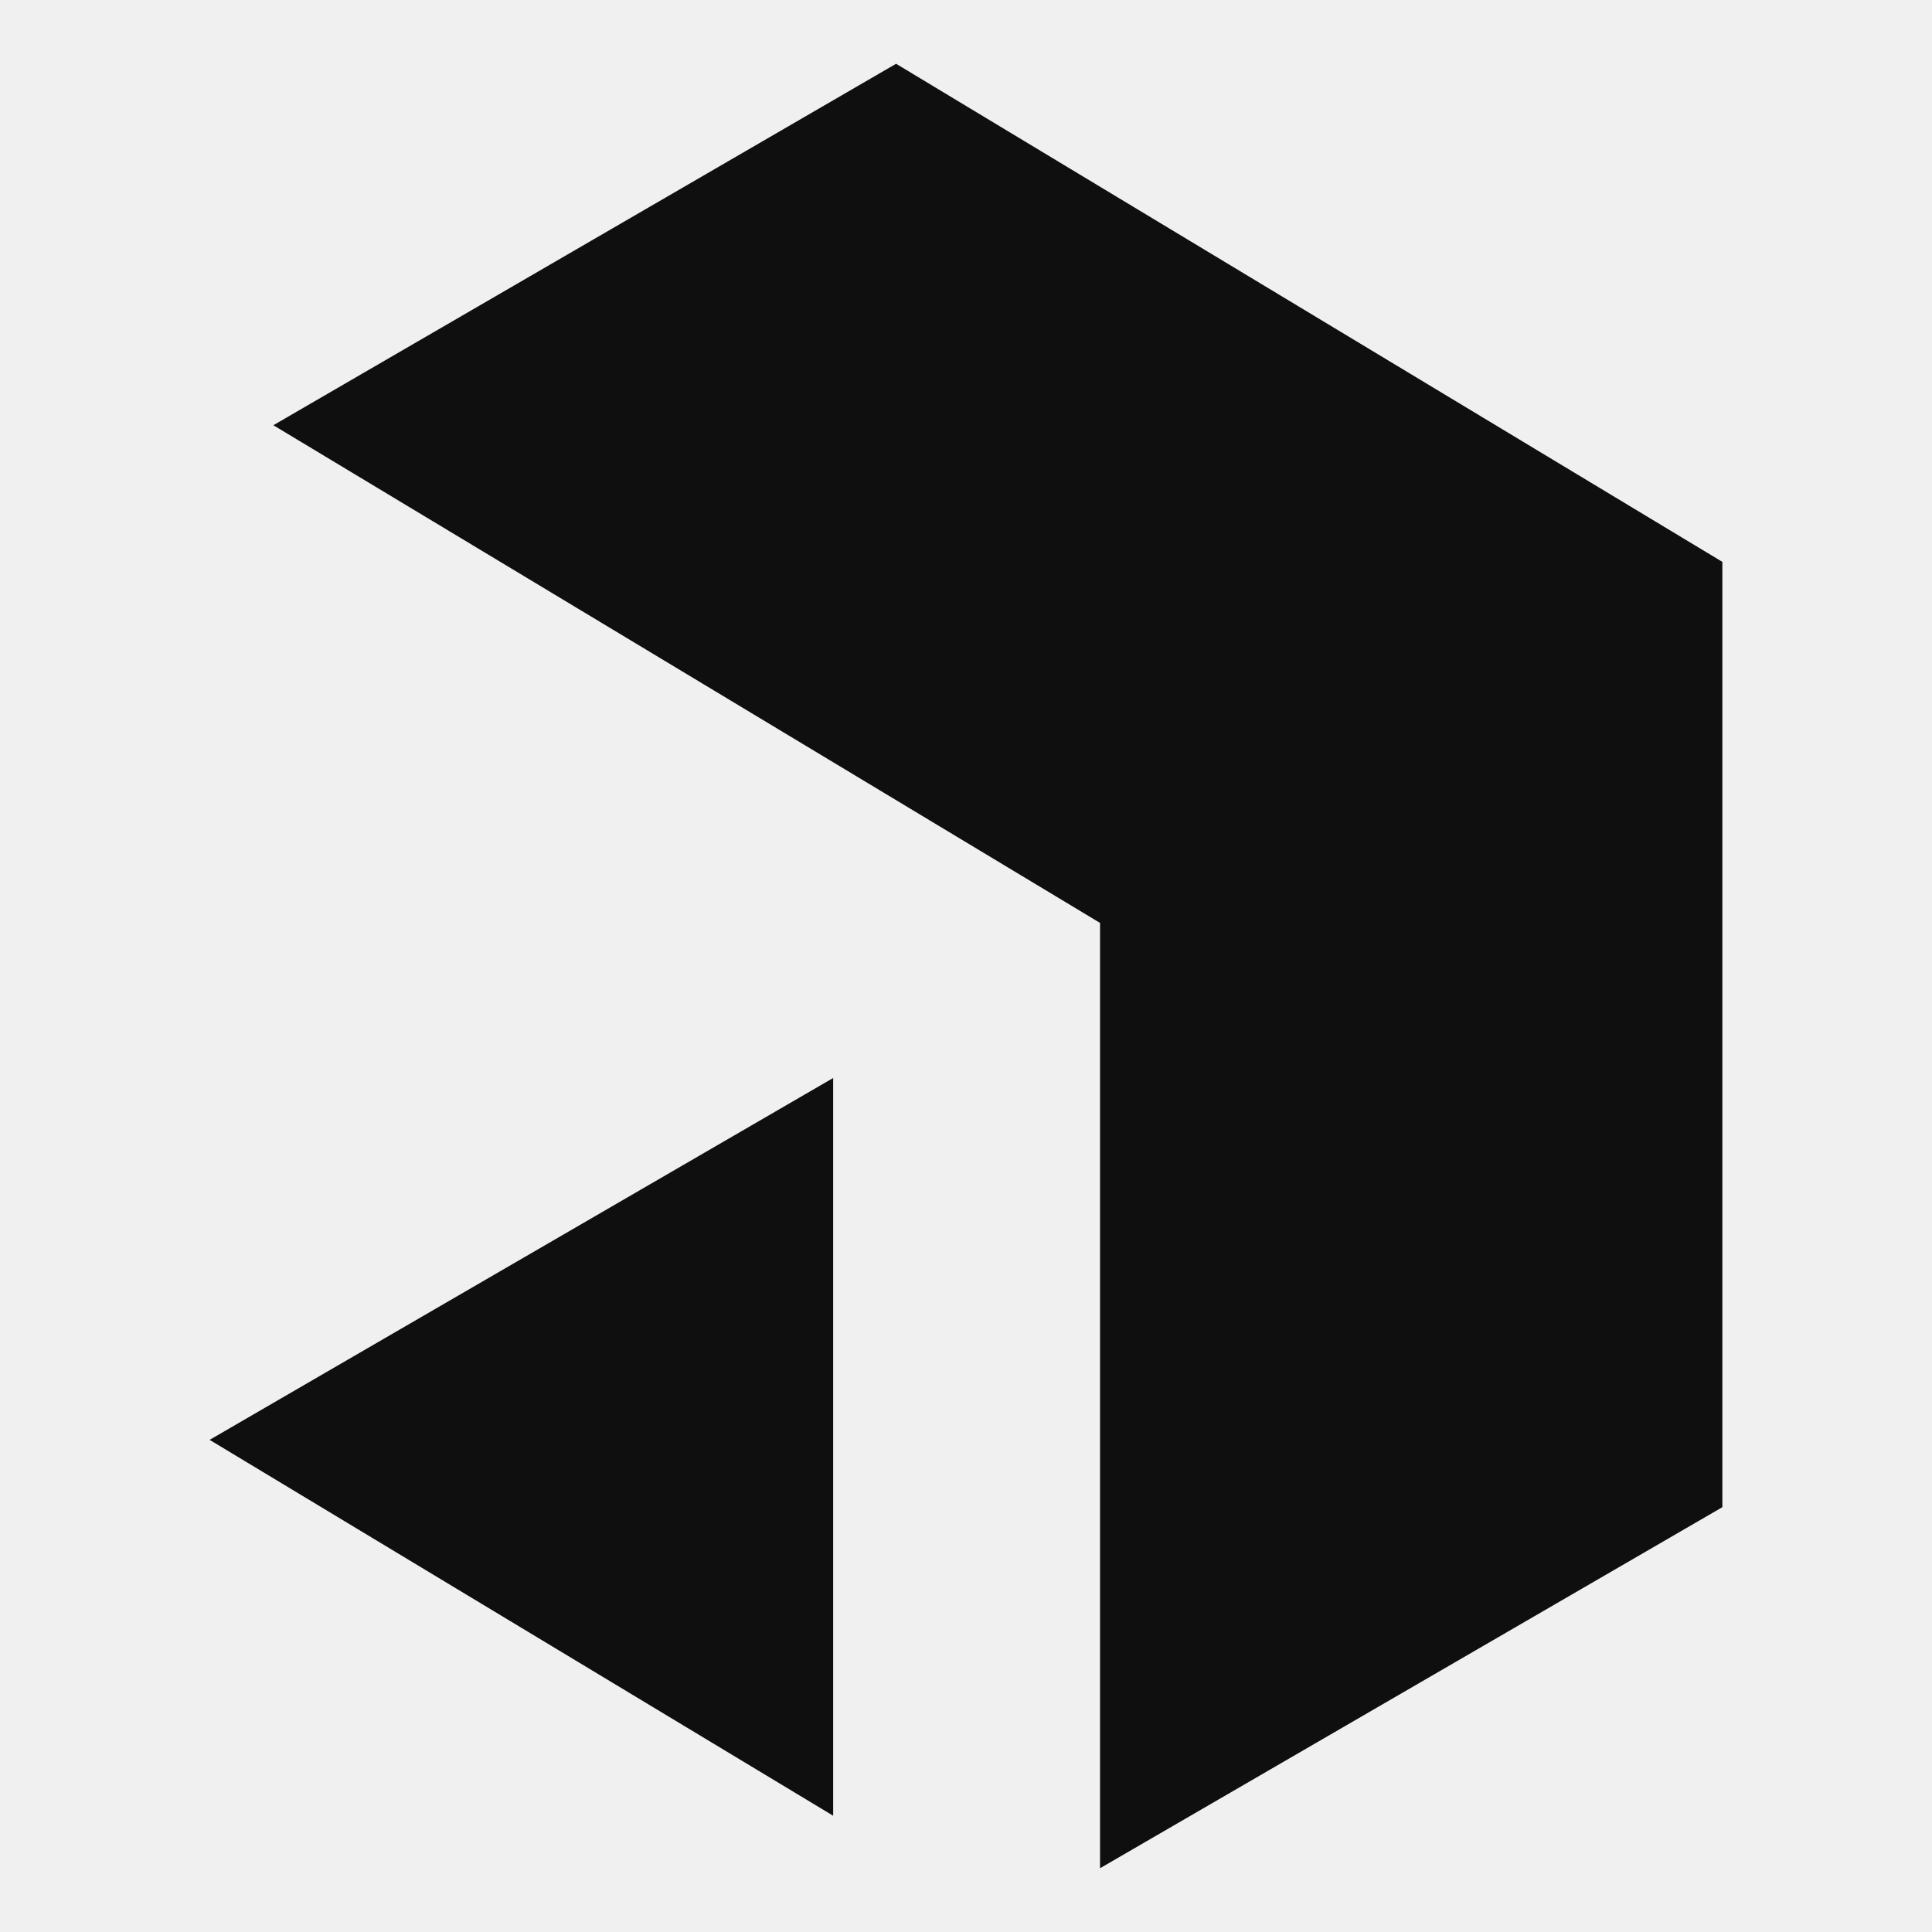
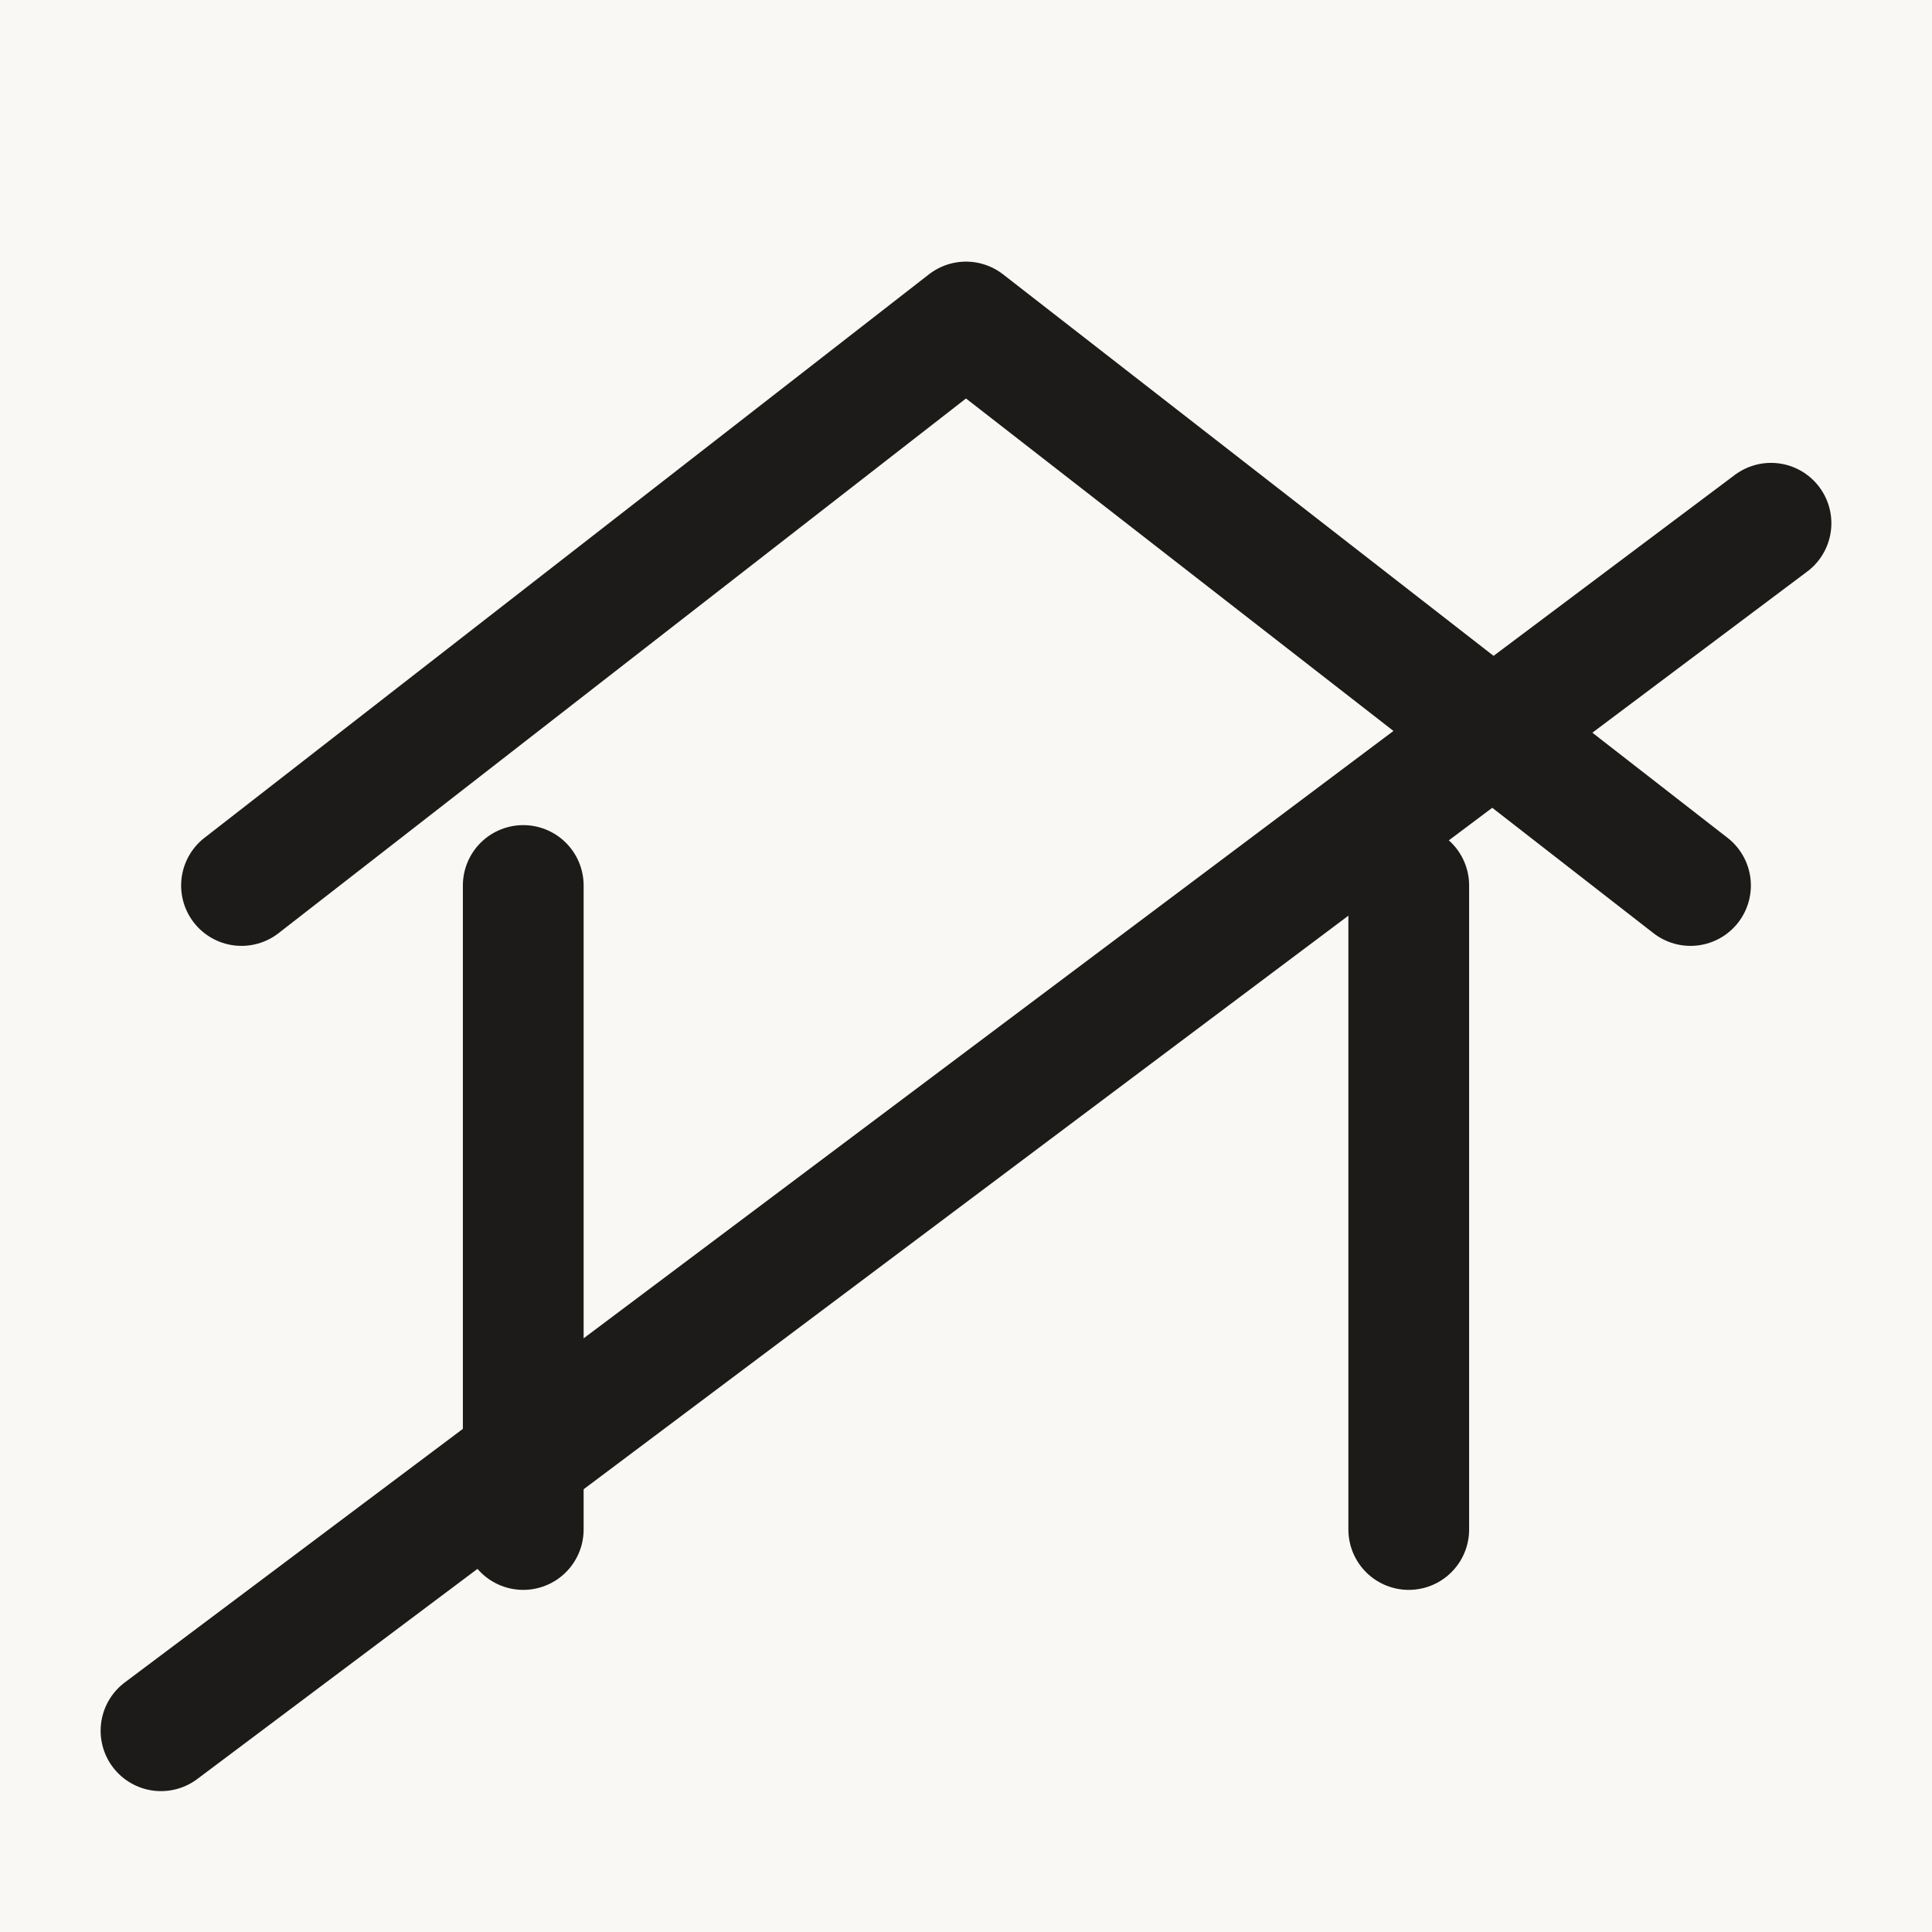
- <svg xmlns="http://www.w3.org/2000/svg" width="260" height="260" viewBox="0 0 260 260" fill="none">
-   <style>
-     path {
-       fill: #0F0F0F;
-     }
- 
-     @media (prefers-color-scheme: dark) {
-       path {
-         fill: white;
-       }
-     }
-   </style>
-   <path d="M120.59 8.582L231.788 75.614V202.829L148.039 251.418V124.203L36.787 57.225L120.59 8.582Z" />
-   <path d="M112.123 244.353V145.073L28.211 193.769L112.123 244.353Z" />
+ <svg xmlns="http://www.w3.org/2000/svg" viewBox="0 0 48 48" fill="none" stroke="#1C1B19" stroke-width="3" stroke-linecap="round" stroke-linejoin="round">
+   <rect x="-2" y="-2" width="52" height="52" fill="#FAF8F4" stroke="none" />
+   <path d="M6 22 24 8l18 14" />
+   <path d="M13 22v16M35 22v16" />
+   <path d="M4 43 44 13" />
</svg>
